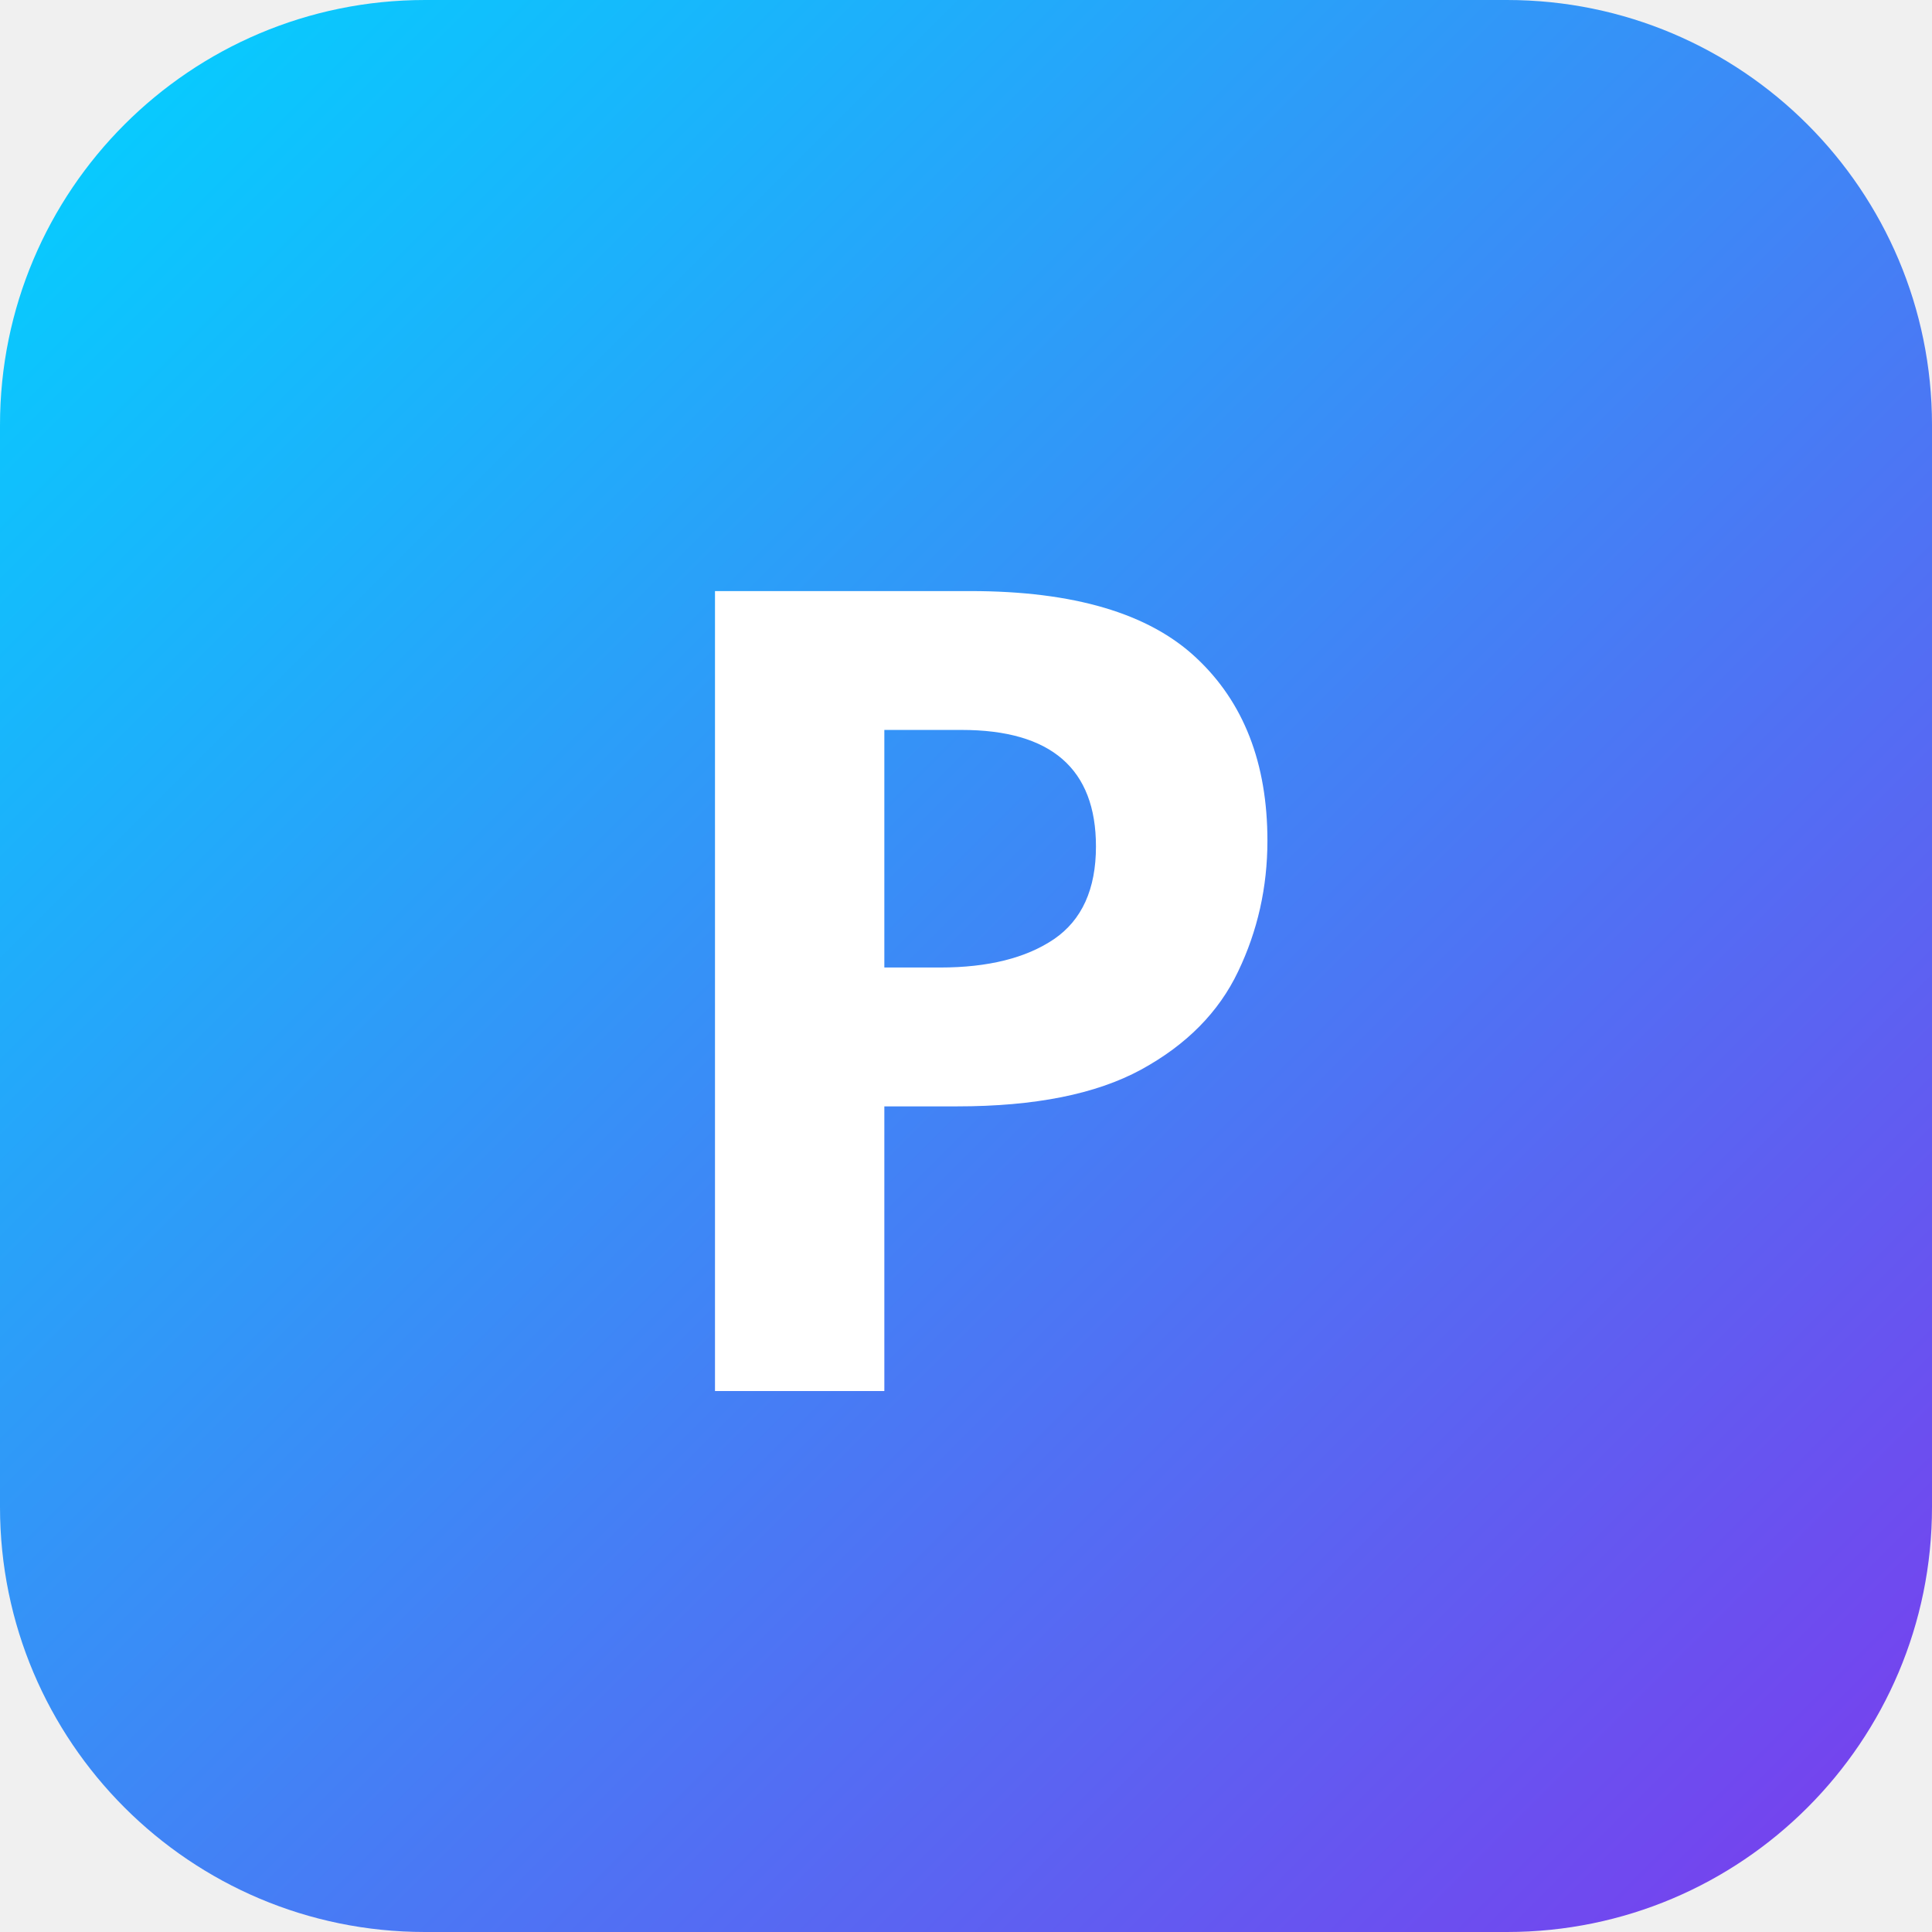
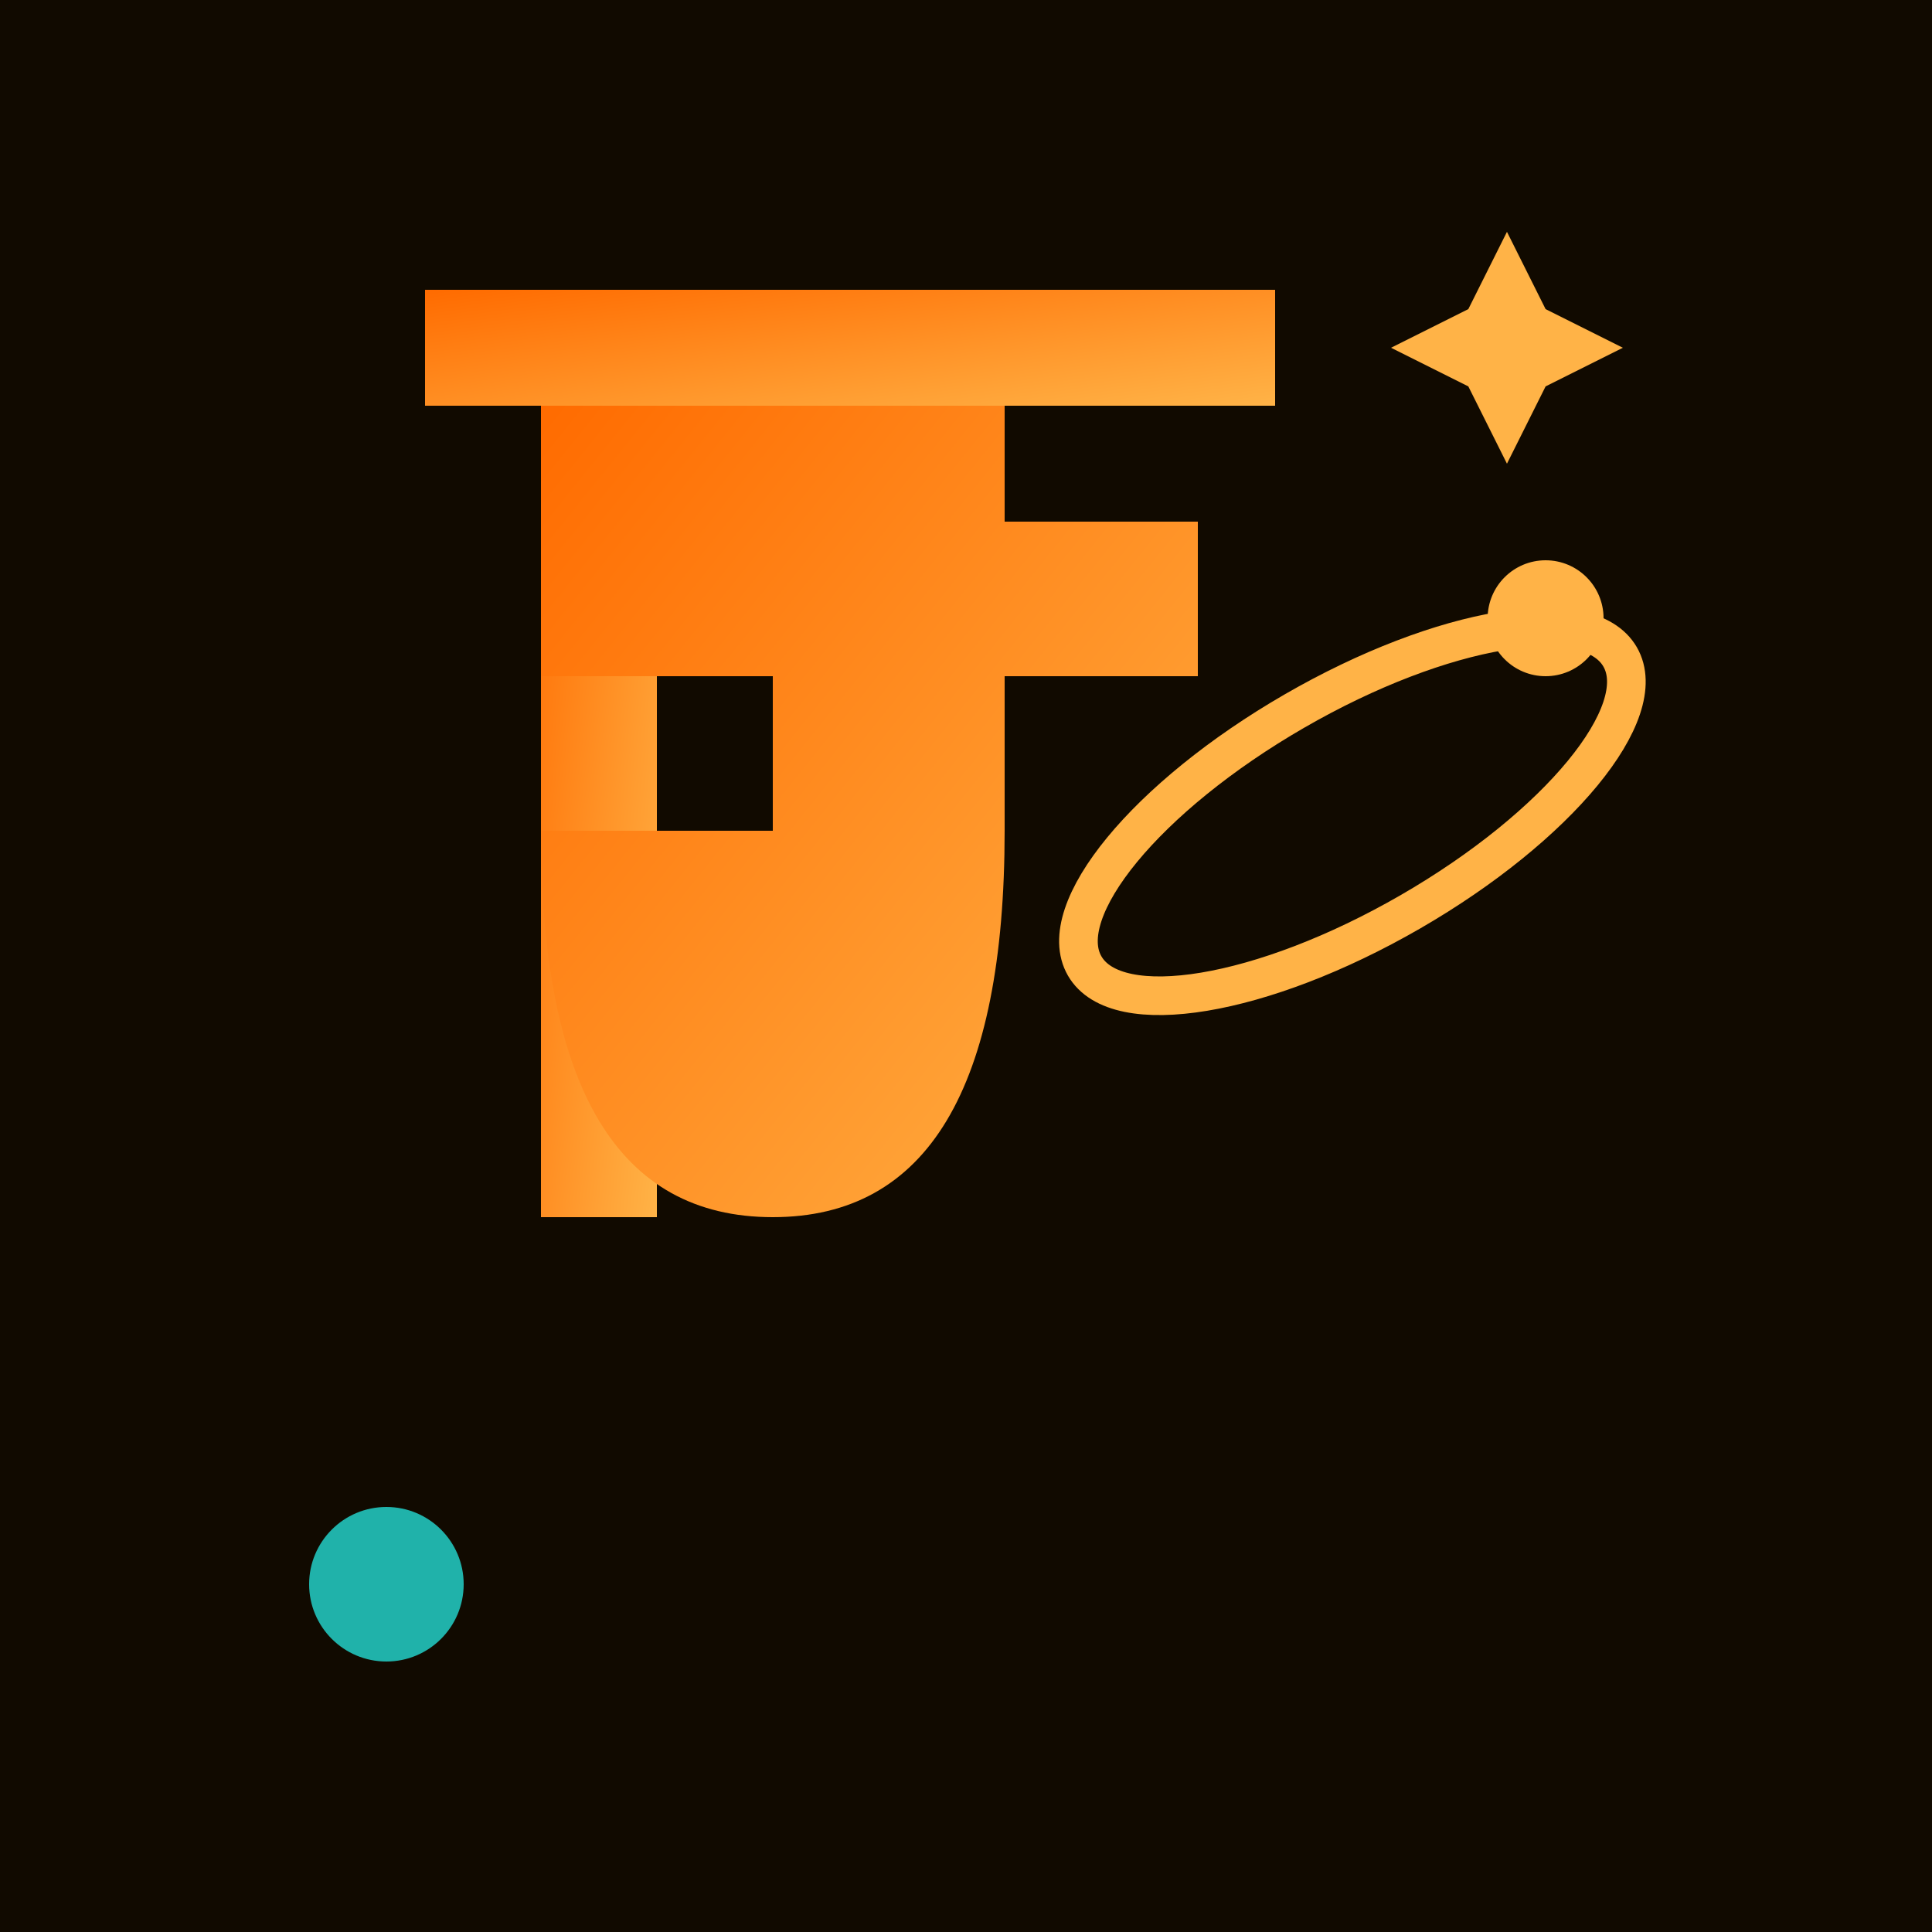
<svg xmlns="http://www.w3.org/2000/svg" viewBox="0 0 100 100">
  <defs>
-     <linearGradient id="g" x1="0%" y1="0%" x2="100%" y2="100%">
-       <stop offset="0%" style="stop-color:#00D4FF" />
-       <stop offset="100%" style="stop-color:#7C3AED" />
+     <linearGradient id="letterGradient" x1="0%" y1="0%" x2="100%" y2="100%">
+       <stop offset="0%" style="stop-color:#FF6B00" />
+       <stop offset="100%" style="stop-color:#FFB347" />
    </linearGradient>
  </defs>
-   <rect width="100" height="100" rx="22" fill="url(#g)" />
-   <text x="50" y="72" font-family="Arial Black, sans-serif" font-size="58" font-weight="900" fill="white" text-anchor="middle">P</text>
+   <rect width="100" height="100" fill="#110A00" />
+   <g transform="translate(18, 15)">
+     <rect x="10" y="0" width="6" height="48" fill="url(#letterGradient)" />
+     <path d="M10 28 Q10 48 22 48 Q34 48 34 28 L34 20 L44 20 L44 12 L34 12 L34 6 L10 6 L10 20 L22 20 L22 28 Z" fill="url(#letterGradient)" />
+     <rect x="4" y="0" width="44" height="6" fill="url(#letterGradient)" />
+   </g>
+   <ellipse cx="70" cy="42" rx="16" ry="6" fill="none" stroke="#FFB347" stroke-width="2" transform="rotate(-30 70 42)" />
+   <circle cx="80" cy="32" r="3" fill="#FFB347" />
+   <path d="M78 12 L80 16 L84 18 L80 20 L78 24 L76 20 L72 18 L76 16 Z" fill="#FFB347" />
+   <circle cx="20" cy="82" r="4" fill="#20B2AA" />
</svg>
